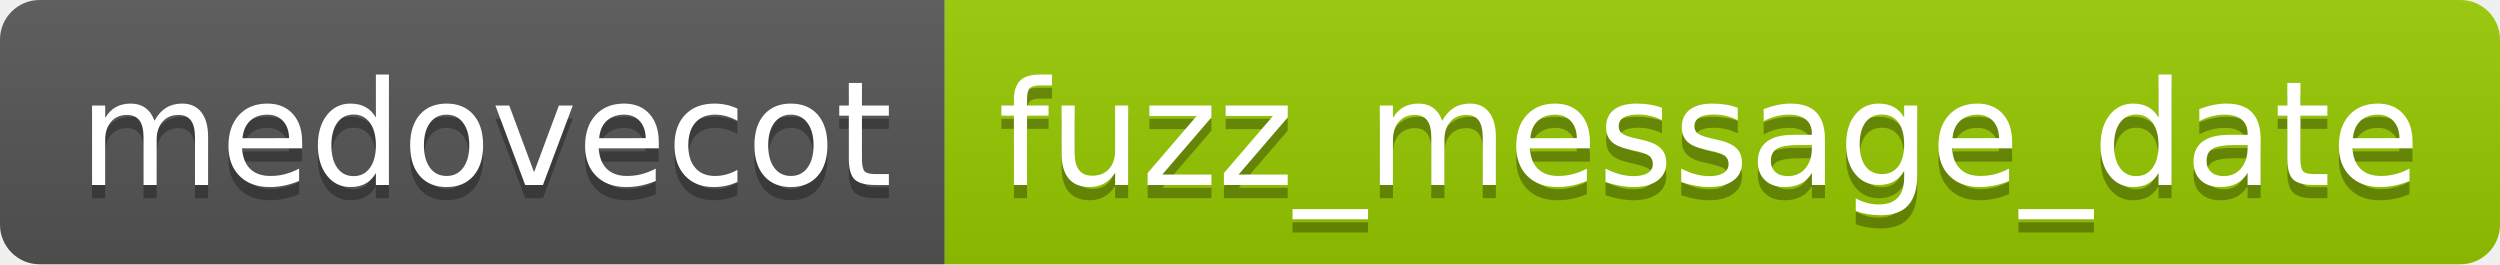
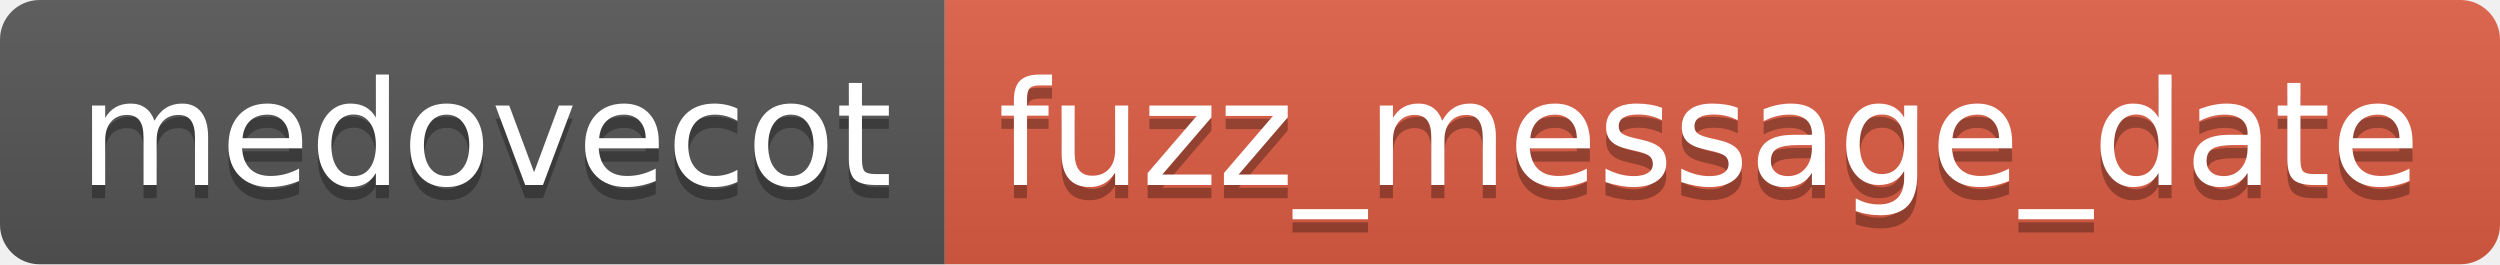
<svg xmlns="http://www.w3.org/2000/svg" width="189.2" height="20">
  <linearGradient id="smooth" x2="0" y2="100%">
    <stop offset="0" stop-color="#bbb" stop-opacity=".1" />
    <stop offset="1" stop-opacity=".1" />
  </linearGradient>
  <clipPath id="round">
    <rect width="189.2" height="20" rx="3" fill="#fff" />
  </clipPath>
  <g clip-path="url(#round)">
    <rect width="71.5" height="20" fill="#555" />
-     <rect x="71.5" width="117.7" height="20" fill="#97CA00" />
+     <rect x="71.5" width="117.7" height="20" fill="#e05d44" />
    <rect width="189.2" height="20" fill="url(#smooth)" />
  </g>
  <g fill="#fff" text-anchor="middle" font-family="DejaVu Sans,Verdana,Geneva,sans-serif" font-size="110">
    <text x="367.5" y="150" fill="#010101" fill-opacity=".3" transform="scale(0.1)" textLength="615.0" lengthAdjust="spacing">medovecot</text>
    <text x="367.5" y="140" transform="scale(0.1)" textLength="615.0" lengthAdjust="spacing">medovecot</text>
    <text x="1293.5" y="150" fill="#010101" fill-opacity=".3" transform="scale(0.1)" textLength="1077.0" lengthAdjust="spacing">fuzz_message_date</text>
    <text x="1293.5" y="140" transform="scale(0.1)" textLength="1077.0" lengthAdjust="spacing">fuzz_message_date</text>
  </g>
</svg>
